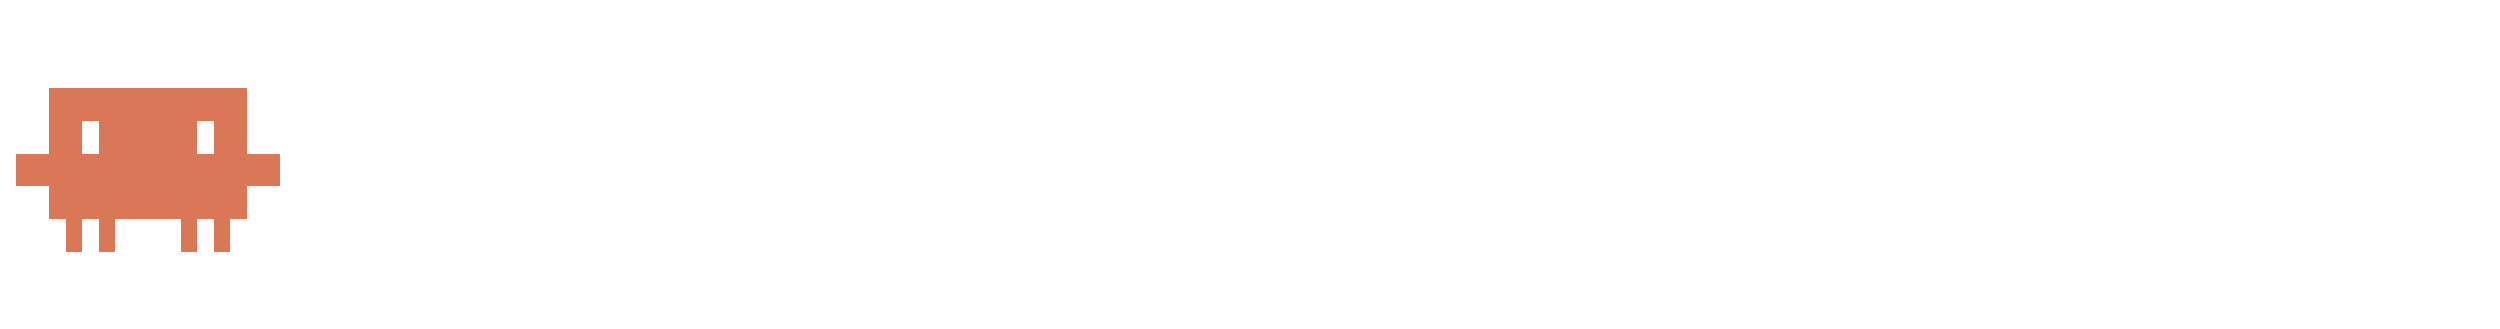
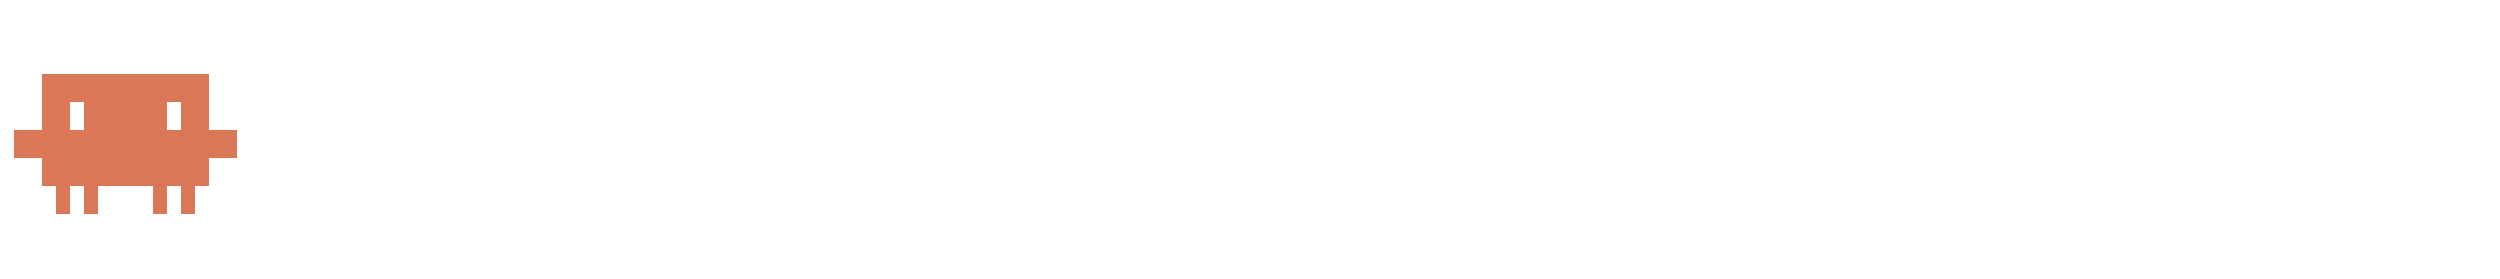
- <svg xmlns="http://www.w3.org/2000/svg" width="228" height="30" viewBox="0 0 228 30" role="img" aria-label="powered by Claude Code" shape-rendering="crispEdges">
+ <svg xmlns="http://www.w3.org/2000/svg" width="269" height="30" viewBox="0 0 269 30" role="img" aria-label="powered by Claude Code" shape-rendering="crispEdges">
  <style>
text{font-family:ui-monospace,SFMono-Regular,Menlo,Consolas,"Liberation Mono",monospace;font-size:14px;fill:#e8e3db;opacity:0}
.b{font-weight:700;fill:#d97757}
.l{transform-box:fill-box;transform-origin:left center}
.px rect{fill:#d97757}
.la{animation:la .26s step-end infinite}
.lb{opacity:0;animation:lb .26s step-end infinite}
@keyframes la{0%{opacity:1}50%{opacity:0}}
@keyframes lb{0%{opacity:0}50%{opacity:1}}
.l0{animation:l0 8s linear infinite}
@keyframes l0{0%,7.5%{opacity:0;transform:translateX(10px) scale(.2)}9.5%,80%{opacity:1;transform:none}86.25%,100%{opacity:0;transform:none}}
.l1{animation:l1 8s linear infinite}
@keyframes l1{0%,8.375%{opacity:0;transform:translateX(10px) scale(.2)}10.375%,80%{opacity:1;transform:none}86.25%,100%{opacity:0;transform:none}}
.l2{animation:l2 8s linear infinite}
@keyframes l2{0%,9.25%{opacity:0;transform:translateX(10px) scale(.2)}11.25%,80%{opacity:1;transform:none}86.25%,100%{opacity:0;transform:none}}
.l3{animation:l3 8s linear infinite}
@keyframes l3{0%,10.125%{opacity:0;transform:translateX(10px) scale(.2)}12.125%,80%{opacity:1;transform:none}86.25%,100%{opacity:0;transform:none}}
.l4{animation:l4 8s linear infinite}
@keyframes l4{0%,11%{opacity:0;transform:translateX(10px) scale(.2)}13%,80%{opacity:1;transform:none}86.25%,100%{opacity:0;transform:none}}
.l5{animation:l5 8s linear infinite}
@keyframes l5{0%,11.875%{opacity:0;transform:translateX(10px) scale(.2)}13.875%,80%{opacity:1;transform:none}86.25%,100%{opacity:0;transform:none}}
.l6{animation:l6 8s linear infinite}
@keyframes l6{0%,12.75%{opacity:0;transform:translateX(10px) scale(.2)}14.75%,80%{opacity:1;transform:none}86.25%,100%{opacity:0;transform:none}}
.l8{animation:l8 8s linear infinite}
@keyframes l8{0%,14.5%{opacity:0;transform:translateX(10px) scale(.2)}16.5%,80%{opacity:1;transform:none}86.25%,100%{opacity:0;transform:none}}
.l9{animation:l9 8s linear infinite}
@keyframes l9{0%,15.375%{opacity:0;transform:translateX(10px) scale(.2)}17.375%,80%{opacity:1;transform:none}86.25%,100%{opacity:0;transform:none}}
.l11{animation:l11 8s linear infinite}
@keyframes l11{0%,17.125%{opacity:0;transform:translateX(10px) scale(.2)}19.125%,80%{opacity:1;transform:none}86.25%,100%{opacity:0;transform:none}}
.l12{animation:l12 8s linear infinite}
@keyframes l12{0%,18%{opacity:0;transform:translateX(10px) scale(.2)}20%,80%{opacity:1;transform:none}86.25%,100%{opacity:0;transform:none}}
.l13{animation:l13 8s linear infinite}
@keyframes l13{0%,18.875%{opacity:0;transform:translateX(10px) scale(.2)}20.875%,80%{opacity:1;transform:none}86.25%,100%{opacity:0;transform:none}}
.l14{animation:l14 8s linear infinite}
@keyframes l14{0%,19.75%{opacity:0;transform:translateX(10px) scale(.2)}21.75%,80%{opacity:1;transform:none}86.25%,100%{opacity:0;transform:none}}
.l15{animation:l15 8s linear infinite}
@keyframes l15{0%,20.625%{opacity:0;transform:translateX(10px) scale(.2)}22.625%,80%{opacity:1;transform:none}86.25%,100%{opacity:0;transform:none}}
.l16{animation:l16 8s linear infinite}
@keyframes l16{0%,21.5%{opacity:0;transform:translateX(10px) scale(.2)}23.5%,80%{opacity:1;transform:none}86.25%,100%{opacity:0;transform:none}}
.l18{animation:l18 8s linear infinite}
@keyframes l18{0%,23.25%{opacity:0;transform:translateX(10px) scale(.2)}25.25%,80%{opacity:1;transform:none}86.25%,100%{opacity:0;transform:none}}
.l19{animation:l19 8s linear infinite}
@keyframes l19{0%,24.125%{opacity:0;transform:translateX(10px) scale(.2)}26.125%,80%{opacity:1;transform:none}86.25%,100%{opacity:0;transform:none}}
.l20{animation:l20 8s linear infinite}
@keyframes l20{0%,25%{opacity:0;transform:translateX(10px) scale(.2)}27%,80%{opacity:1;transform:none}86.25%,100%{opacity:0;transform:none}}
.l21{animation:l21 8s linear infinite}
@keyframes l21{0%,25.875%{opacity:0;transform:translateX(10px) scale(.2)}27.875%,80%{opacity:1;transform:none}86.25%,100%{opacity:0;transform:none}}
.walk{animation:walk 8s linear infinite}
- @keyframes walk{0%,7.5%{transform:translateX(4px)}8.125%{transform:translateX(12.4px)}8.375%{transform:translateX(12.4px)}9%{transform:translateX(20.8px)}9.25%{transform:translateX(20.8px)}9.875%{transform:translateX(29.2px)}10.125%{transform:translateX(29.2px)}10.75%{transform:translateX(37.6px)}11%{transform:translateX(37.6px)}11.625%{transform:translateX(46px)}11.875%{transform:translateX(46px)}12.5%{transform:translateX(54.4px)}12.75%{transform:translateX(54.4px)}13.375%{transform:translateX(62.8px)}13.625%{transform:translateX(62.8px)}14.25%{transform:translateX(71.2px)}14.5%{transform:translateX(71.2px)}15.125%{transform:translateX(79.6px)}15.375%{transform:translateX(79.6px)}16%{transform:translateX(88px)}16.25%{transform:translateX(88px)}16.875%{transform:translateX(96.4px)}17.125%{transform:translateX(96.4px)}17.75%{transform:translateX(104.8px)}18%{transform:translateX(104.8px)}18.625%{transform:translateX(113.2px)}18.875%{transform:translateX(113.2px)}19.5%{transform:translateX(121.6px)}19.75%{transform:translateX(121.6px)}20.375%{transform:translateX(130px)}20.625%{transform:translateX(130px)}21.25%{transform:translateX(138.4px)}21.5%{transform:translateX(138.4px)}22.125%{transform:translateX(146.8px)}22.375%{transform:translateX(146.8px)}23%{transform:translateX(155.2px)}23.25%{transform:translateX(155.2px)}23.875%{transform:translateX(163.6px)}24.125%{transform:translateX(163.6px)}24.75%{transform:translateX(172px)}25%{transform:translateX(172px)}25.625%{transform:translateX(180.4px)}25.875%{transform:translateX(180.4px)}26.5%{transform:translateX(188.8px)}26.75%{transform:translateX(188.8px)}27.625%,100%{transform:translateX(194.8px)}}
+ @keyframes walk{0%,7.5%{transform:translateX(42px)}8.125%{transform:translateX(50.4px)}8.375%{transform:translateX(50.4px)}9%{transform:translateX(58.8px)}9.25%{transform:translateX(58.8px)}9.875%{transform:translateX(67.2px)}10.125%{transform:translateX(67.2px)}10.75%{transform:translateX(75.6px)}11%{transform:translateX(75.6px)}11.625%{transform:translateX(84px)}11.875%{transform:translateX(84px)}12.5%{transform:translateX(92.4px)}12.75%{transform:translateX(92.4px)}13.375%{transform:translateX(100.8px)}13.625%{transform:translateX(100.8px)}14.25%{transform:translateX(109.2px)}14.5%{transform:translateX(109.2px)}15.125%{transform:translateX(117.6px)}15.375%{transform:translateX(117.6px)}16%{transform:translateX(126px)}16.25%{transform:translateX(126px)}16.875%{transform:translateX(134.4px)}17.125%{transform:translateX(134.4px)}17.75%{transform:translateX(142.8px)}18%{transform:translateX(142.8px)}18.625%{transform:translateX(151.2px)}18.875%{transform:translateX(151.2px)}19.5%{transform:translateX(159.6px)}19.75%{transform:translateX(159.6px)}20.375%{transform:translateX(168px)}20.625%{transform:translateX(168px)}21.25%{transform:translateX(176.4px)}21.5%{transform:translateX(176.4px)}22.125%{transform:translateX(184.8px)}22.375%{transform:translateX(184.8px)}23%{transform:translateX(193.2px)}23.25%{transform:translateX(193.2px)}23.875%{transform:translateX(201.6px)}24.125%{transform:translateX(201.6px)}24.75%{transform:translateX(210px)}25%{transform:translateX(210px)}25.625%{transform:translateX(218.4px)}25.875%{transform:translateX(218.4px)}26.5%{transform:translateX(226.8px)}26.75%{transform:translateX(226.8px)}27.625%,100%{transform:translateX(232.8px)}}
.guy{transform-box:fill-box;transform-origin:center;animation:guy 8s ease-in infinite}
@keyframes guy{0%,3.75%{opacity:0;transform:scale(1)}6.25%,27.625%{opacity:1;transform:scale(1)}28.875%{opacity:1;transform:scale(1.12)}31.375%,100%{opacity:0;transform:scale(0)}}
@media (prefers-reduced-motion:reduce){*{animation:none!important}text{opacity:1}.walk{display:none}}
</style>
-   <text class="l l0" x="4" y="20">p</text>
-   <text class="l l1" x="12.4" y="20">o</text>
-   <text class="l l2" x="20.8" y="20">w</text>
-   <text class="l l3" x="29.2" y="20">e</text>
-   <text class="l l4" x="37.6" y="20">r</text>
-   <text class="l l5" x="46" y="20">e</text>
-   <text class="l l6" x="54.4" y="20">d</text>
-   <text class="l l8" x="71.2" y="20">b</text>
-   <text class="l l9" x="79.6" y="20">y</text>
-   <text class="l l11 b" x="96.4" y="20">C</text>
-   <text class="l l12 b" x="104.8" y="20">l</text>
-   <text class="l l13 b" x="113.2" y="20">a</text>
-   <text class="l l14 b" x="121.6" y="20">u</text>
-   <text class="l l15 b" x="130" y="20">d</text>
-   <text class="l l16 b" x="138.4" y="20">e</text>
-   <text class="l l18 b" x="155.2" y="20">C</text>
-   <text class="l l19 b" x="163.6" y="20">o</text>
-   <text class="l l20 b" x="172" y="20">d</text>
-   <text class="l l21 b" x="180.4" y="20">e</text>
+   <text class="l l0" x="42" y="20">p</text>
+   <text class="l l1" x="50.4" y="20">o</text>
+   <text class="l l2" x="58.8" y="20">w</text>
+   <text class="l l3" x="67.2" y="20">e</text>
+   <text class="l l4" x="75.6" y="20">r</text>
+   <text class="l l5" x="84" y="20">e</text>
+   <text class="l l6" x="92.4" y="20">d</text>
+   <text class="l l8" x="109.2" y="20">b</text>
+   <text class="l l9" x="117.6" y="20">y</text>
+   <text class="l l11 b" x="134.4" y="20">C</text>
+   <text class="l l12 b" x="142.8" y="20">l</text>
+   <text class="l l13 b" x="151.2" y="20">a</text>
+   <text class="l l14 b" x="159.6" y="20">u</text>
+   <text class="l l15 b" x="168" y="20">d</text>
+   <text class="l l16 b" x="176.4" y="20">e</text>
+   <text class="l l18 b" x="193.2" y="20">C</text>
+   <text class="l l19 b" x="201.6" y="20">o</text>
+   <text class="l l20 b" x="210" y="20">d</text>
+   <text class="l l21 b" x="218.4" y="20">e</text>
  <g class="walk">
    <g transform="translate(0 8) scale(1.5)">
      <g class="guy px">
        <rect x="3" y="0" width="1" height="2" />
        <rect x="4" y="0" width="1" height="2" />
        <rect x="5" y="0" width="1" height="2" />
        <rect x="6" y="0" width="1" height="2" />
        <rect x="7" y="0" width="1" height="2" />
        <rect x="8" y="0" width="1" height="2" />
        <rect x="9" y="0" width="1" height="2" />
        <rect x="10" y="0" width="1" height="2" />
        <rect x="11" y="0" width="1" height="2" />
        <rect x="12" y="0" width="1" height="2" />
        <rect x="13" y="0" width="1" height="2" />
        <rect x="14" y="0" width="1" height="2" />
        <rect x="3" y="2" width="1" height="2" />
        <rect x="4" y="2" width="1" height="2" />
        <rect x="6" y="2" width="1" height="2" />
        <rect x="7" y="2" width="1" height="2" />
        <rect x="8" y="2" width="1" height="2" />
        <rect x="9" y="2" width="1" height="2" />
        <rect x="10" y="2" width="1" height="2" />
        <rect x="11" y="2" width="1" height="2" />
        <rect x="13" y="2" width="1" height="2" />
        <rect x="14" y="2" width="1" height="2" />
        <rect x="1" y="4" width="1" height="2" />
        <rect x="2" y="4" width="1" height="2" />
        <rect x="3" y="4" width="1" height="2" />
        <rect x="4" y="4" width="1" height="2" />
        <rect x="5" y="4" width="1" height="2" />
        <rect x="6" y="4" width="1" height="2" />
        <rect x="7" y="4" width="1" height="2" />
        <rect x="8" y="4" width="1" height="2" />
        <rect x="9" y="4" width="1" height="2" />
        <rect x="10" y="4" width="1" height="2" />
        <rect x="11" y="4" width="1" height="2" />
        <rect x="12" y="4" width="1" height="2" />
        <rect x="13" y="4" width="1" height="2" />
        <rect x="14" y="4" width="1" height="2" />
        <rect x="15" y="4" width="1" height="2" />
        <rect x="16" y="4" width="1" height="2" />
        <rect x="3" y="6" width="1" height="2" />
        <rect x="4" y="6" width="1" height="2" />
        <rect x="5" y="6" width="1" height="2" />
        <rect x="6" y="6" width="1" height="2" />
        <rect x="7" y="6" width="1" height="2" />
        <rect x="8" y="6" width="1" height="2" />
        <rect x="9" y="6" width="1" height="2" />
        <rect x="10" y="6" width="1" height="2" />
        <rect x="11" y="6" width="1" height="2" />
        <rect x="12" y="6" width="1" height="2" />
        <rect x="13" y="6" width="1" height="2" />
        <rect x="14" y="6" width="1" height="2" />
        <g class="la">
          <rect x="4" y="8" width="1" height="2" />
          <rect x="6" y="8" width="1" height="2" />
          <rect x="11" y="8" width="1" height="2" />
          <rect x="13" y="8" width="1" height="2" />
        </g>
        <g class="lb">
          <rect x="3" y="8" width="1" height="2" />
          <rect x="5" y="8" width="1" height="2" />
          <rect x="12" y="8" width="1" height="2" />
          <rect x="14" y="8" width="1" height="2" />
        </g>
      </g>
    </g>
  </g>
</svg>
